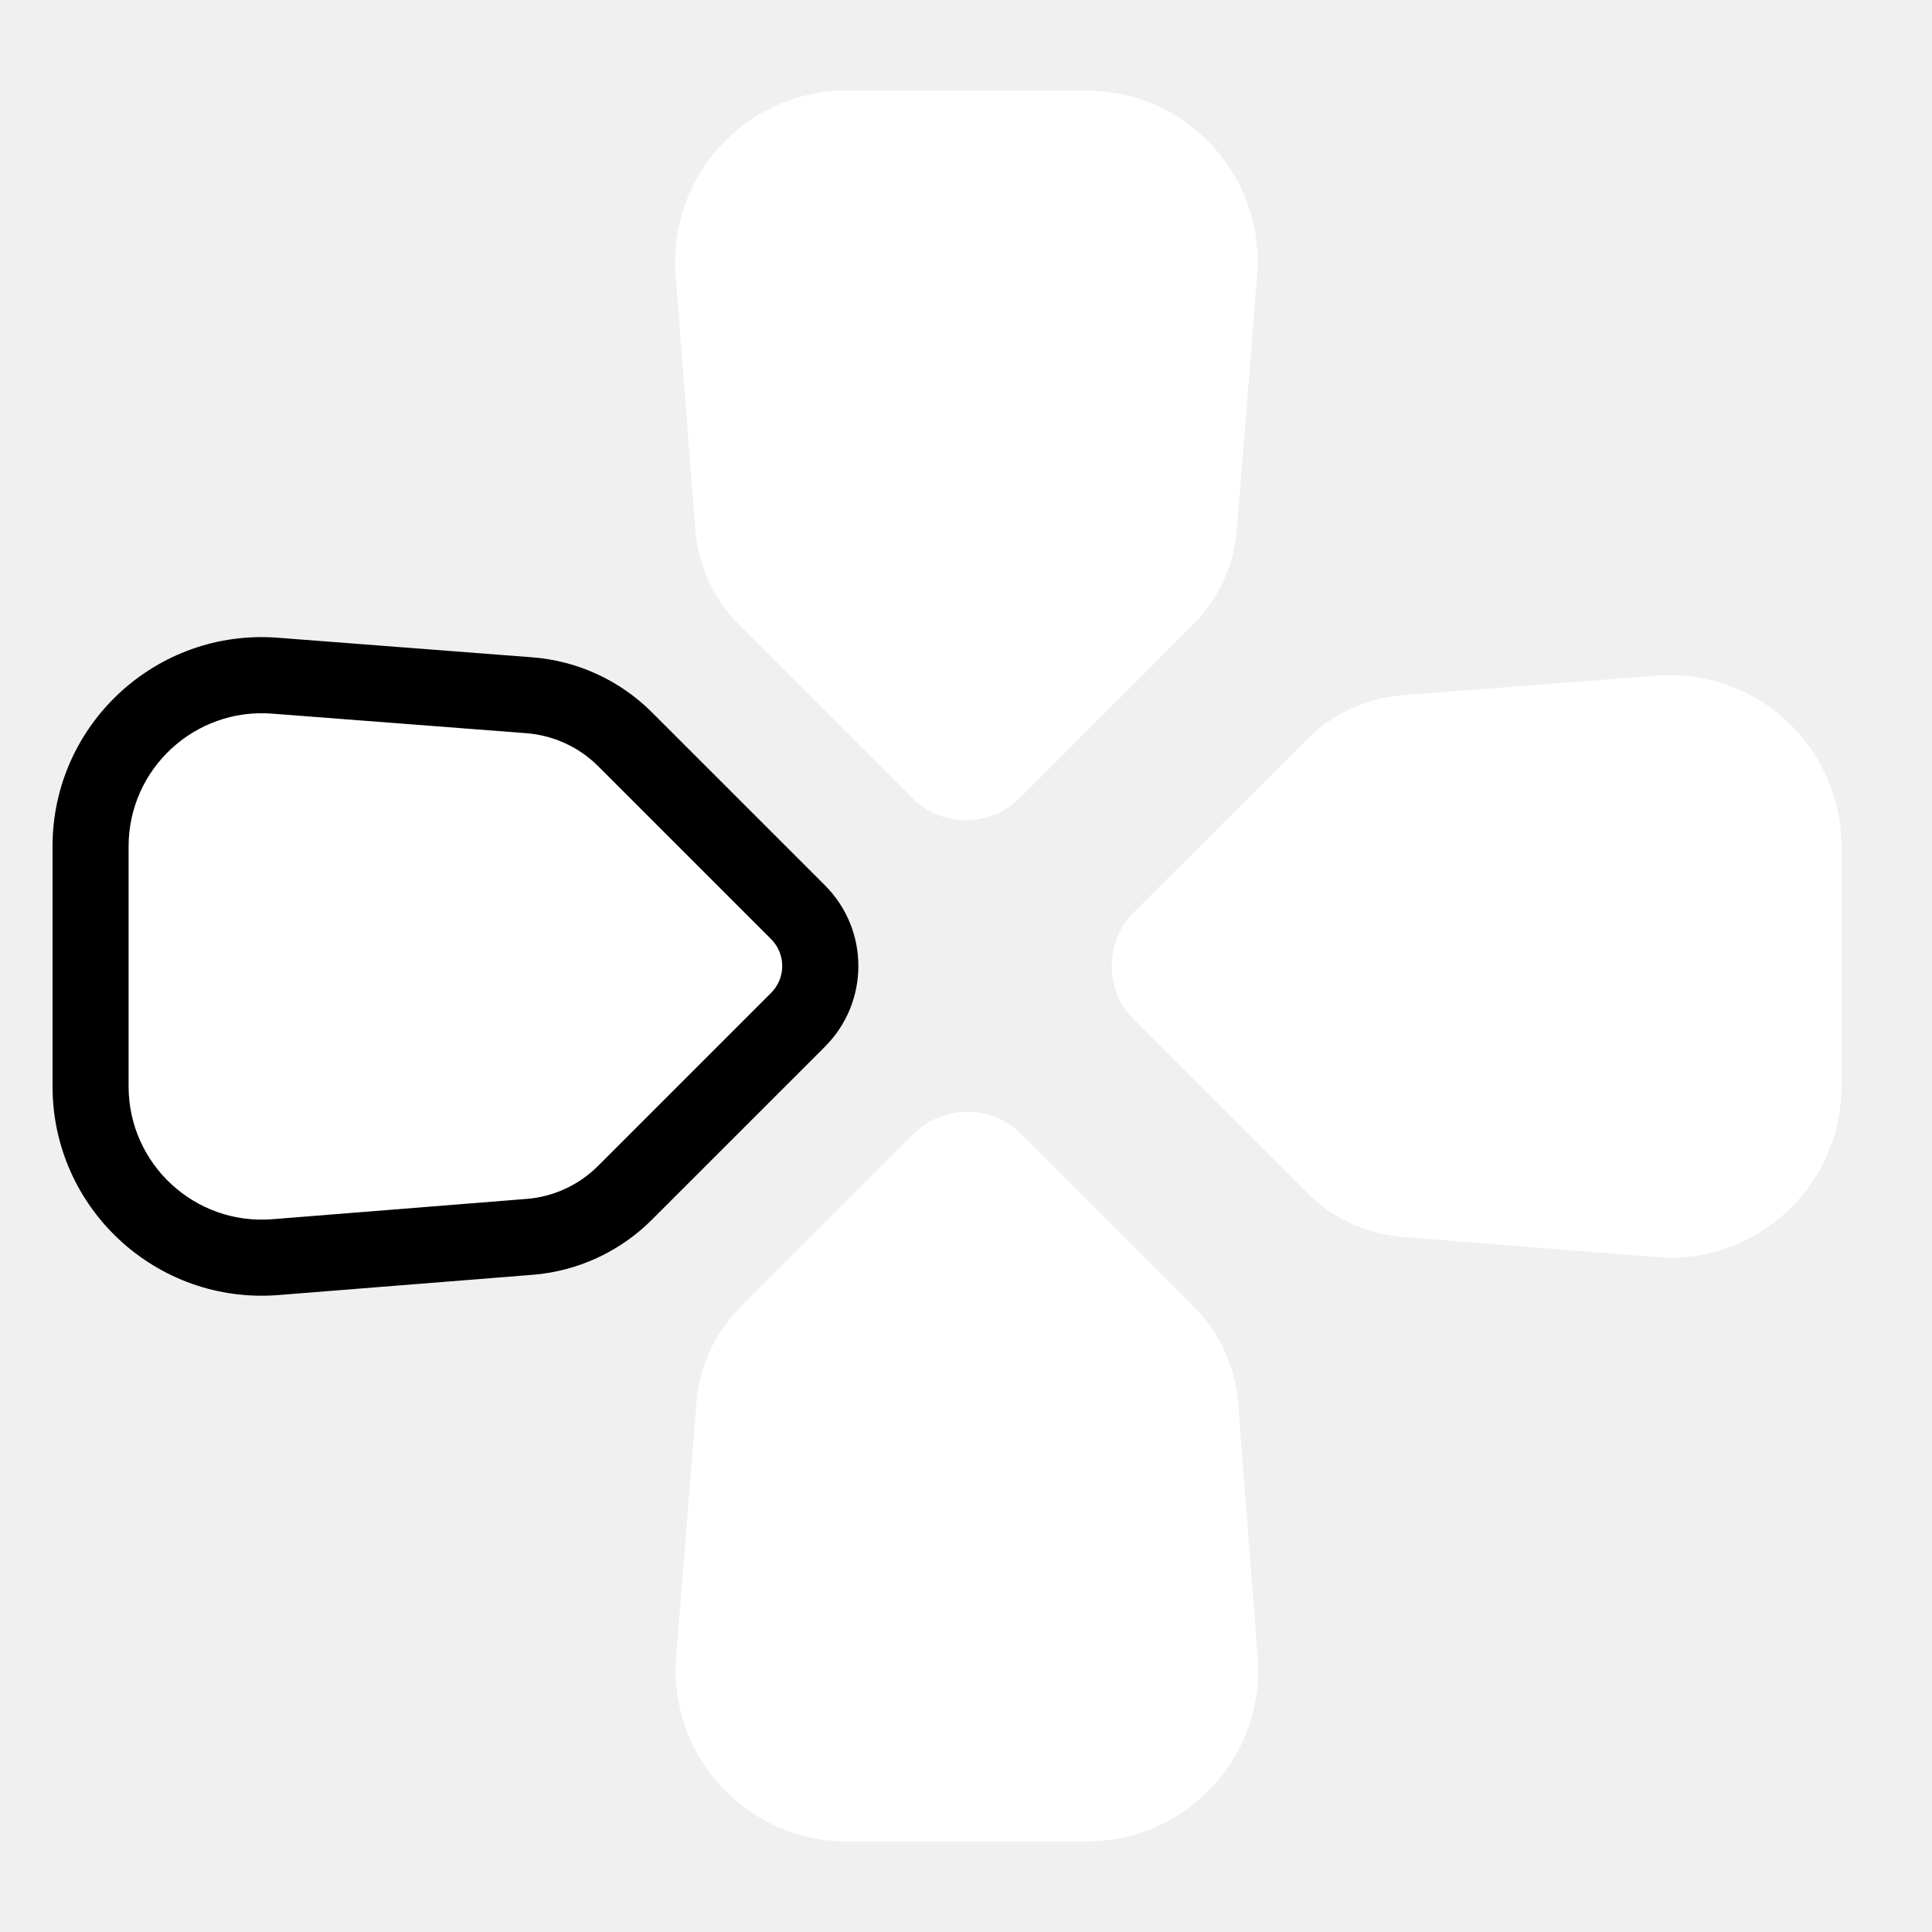
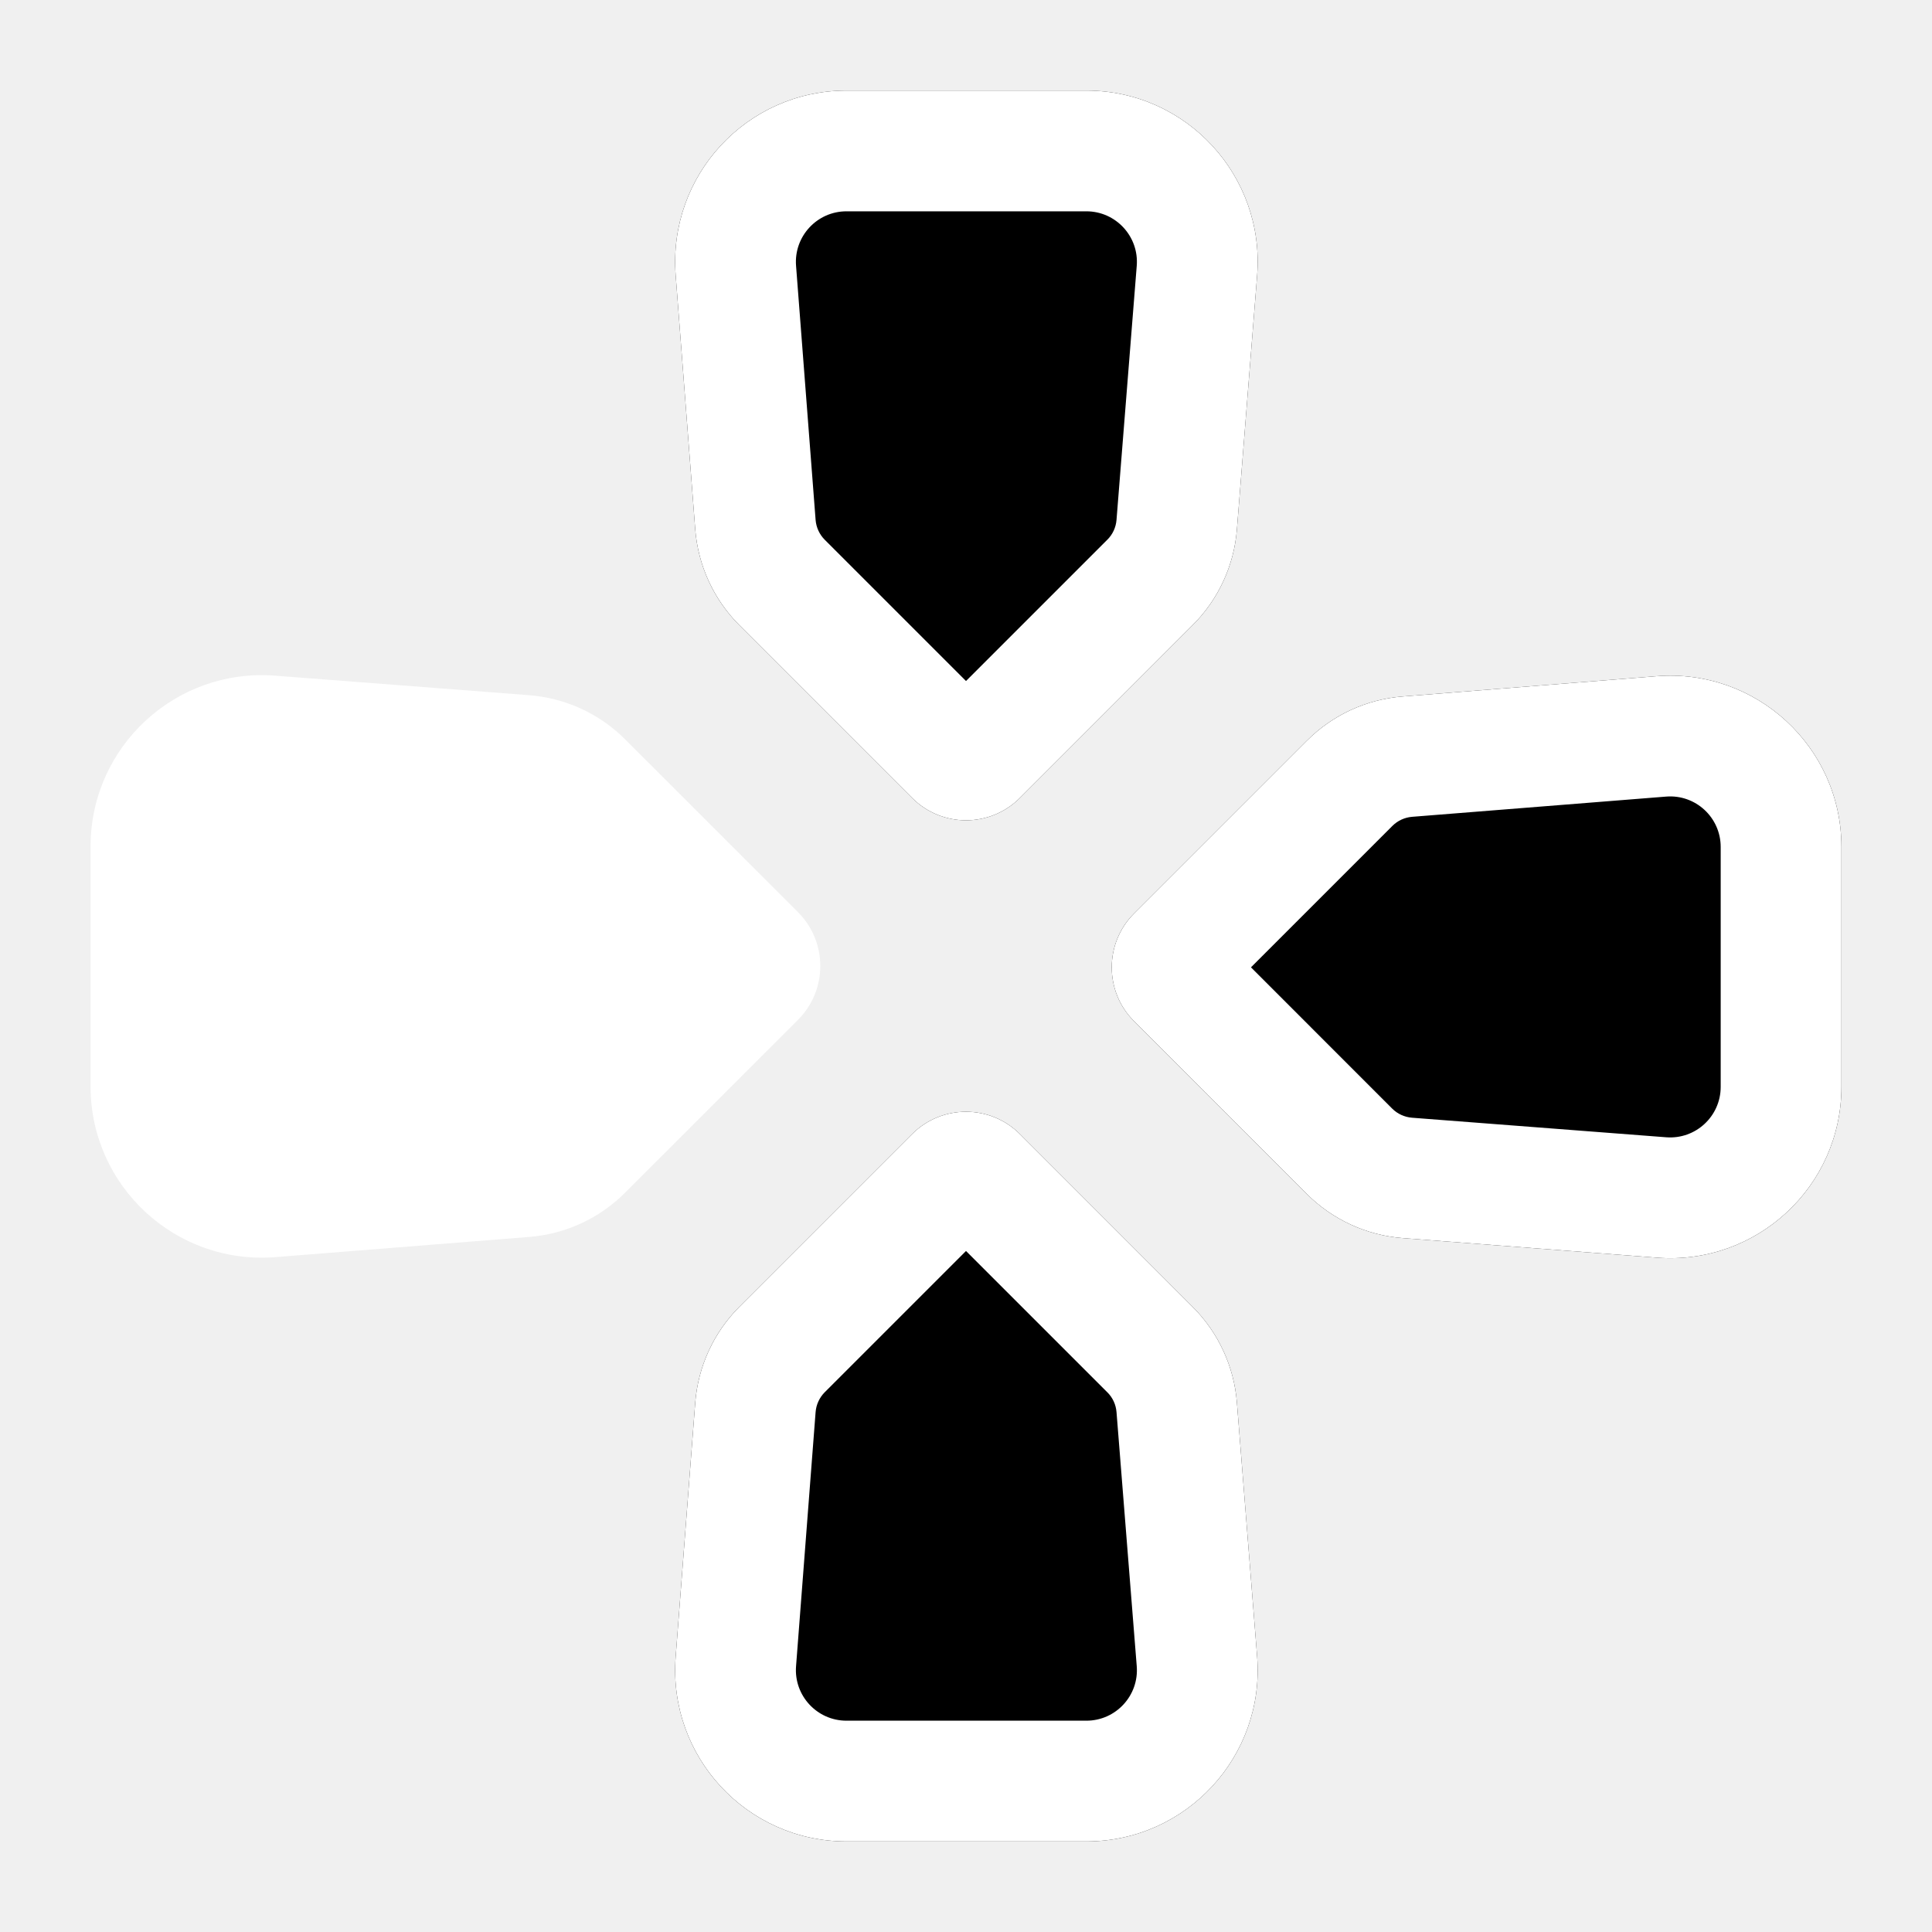
<svg xmlns="http://www.w3.org/2000/svg" width="32" height="32" viewBox="0 0 32 32" fill="none">
+   <path d="M20.822 4.562C20.953 2.912 19.649 1.5 17.994 1.5L14.02 1.5C12.367 1.5 11.065 2.907 11.191 4.555L11.515 8.766C11.562 9.366 11.821 9.93 12.246 10.355L15.108 13.217C15.601 13.71 16.399 13.71 16.892 13.217L19.756 10.352C20.18 9.929 20.439 9.367 20.487 8.77L20.822 4.562Z" fill="black" />
+   <path fill-rule="evenodd" clip-rule="evenodd" d="M17.994 3.5C18.482 3.5 18.867 3.917 18.828 4.403L18.493 8.611C18.483 8.734 18.43 8.851 18.342 8.938L19.578 10.175L18.342 8.938L16 11.28L13.661 8.941L12.246 10.355L15.108 13.217C15.601 13.71 16.399 13.71 16.892 13.217L19.756 10.352C20.18 9.929 20.439 9.367 20.487 8.77L20.822 4.562C20.953 2.912 19.649 1.5 17.994 1.5L14.02 1.5C12.367 1.5 11.065 2.907 11.191 4.555L11.515 8.766C11.562 9.366 11.821 9.93 12.246 10.355L13.661 8.941C13.573 8.853 13.519 8.736 13.509 8.612L13.185 4.401C13.148 3.915 13.533 3.5 14.02 3.5L17.994 3.5Z" fill="white" />
+   <path d="M20.822 27.438C20.953 29.088 19.649 30.5 17.994 30.5L14.02 30.5C12.367 30.5 11.065 29.093 11.191 27.445L11.515 23.234C11.562 22.634 11.821 22.07 12.246 21.645L15.108 18.783C15.601 18.291 16.399 18.291 16.892 18.783L19.756 21.648C20.18 22.072 20.439 22.633 20.487 23.23L20.822 27.438Z" fill="black" />
+   <path fill-rule="evenodd" clip-rule="evenodd" d="M17.994 28.5C18.482 28.5 18.867 28.084 18.828 27.597L18.493 23.389C18.483 23.265 18.43 23.149 18.342 23.062L19.506 21.898L18.342 23.062L16 20.72L13.661 23.059L12.246 21.645L15.108 18.783C15.601 18.291 16.399 18.291 16.892 18.783L19.756 21.648C20.18 22.072 20.439 22.633 20.487 23.23L20.822 27.438C20.953 29.088 19.649 30.5 17.994 30.5L14.02 30.5C12.367 30.5 11.065 29.093 11.191 27.445L11.515 23.234C11.562 22.634 11.821 22.07 12.246 21.645L13.661 23.059C13.573 23.147 13.519 23.264 13.509 23.388L13.185 27.599C13.148 28.085 13.533 28.5 14.02 28.5L17.994 28.5Z" fill="white" />
+   <path d="M27.438 11.2C29.088 11.069 30.5 12.373 30.5 14.028L30.5 18.002C30.5 19.655 29.093 20.958 27.445 20.831L23.234 20.507C22.634 20.461 22.07 20.201 21.645 19.776L18.783 16.914C18.291 16.422 18.291 15.623 18.783 15.131L21.648 12.266C22.072 11.842 22.633 11.583 23.23 11.536L27.438 11.2Z" fill="black" />
+   <path fill-rule="evenodd" clip-rule="evenodd" d="M28.5 14.028C28.5 13.54 28.084 13.155 27.597 13.194L23.389 13.529C23.265 13.539 23.149 13.593 23.062 13.68L21.648 12.266C22.072 11.842 22.633 11.583 23.23 11.536L27.438 11.2C29.088 11.069 30.5 12.373 30.5 14.028V18.002C30.5 19.655 29.093 20.958 27.445 20.831L23.234 20.507C22.634 20.461 22.07 20.201 21.645 19.776L23.059 18.362C23.147 18.45 23.264 18.503 23.388 18.513L27.599 18.837C28.085 18.874 28.5 18.49 28.5 18.002V14.028ZM20.72 16.022L23.062 13.68L21.648 12.266L18.783 15.131C18.291 15.623 18.291 16.422 18.783 16.914L21.645 19.776L23.059 18.362L20.72 16.022Z" fill="white" />
  <path d="M4.562 20.822C2.912 20.953 1.5 19.65 1.5 17.994L1.5 14.02C1.5 12.367 2.907 11.065 4.555 11.191L8.766 11.515C9.366 11.562 9.93 11.821 10.355 12.247L13.217 15.108C13.71 15.601 13.71 16.399 13.217 16.892L10.352 19.756C9.929 20.18 9.367 20.439 8.77 20.487L4.562 20.822Z" fill="white" />
-   <path fill-rule="evenodd" clip-rule="evenodd" d="M2.13 14.02L2.13 17.994C2.13 19.282 3.228 20.296 4.512 20.194L8.72 19.858C9.168 19.823 9.589 19.628 9.907 19.31L12.771 16.446C13.018 16.2 13.018 15.8 12.771 15.554L9.909 12.692C9.59 12.373 9.167 12.179 8.717 12.144L4.506 11.82C3.225 11.722 2.13 12.735 2.13 14.02ZM0.87 17.994L0.87 14.02C0.87 12 2.589 10.408 4.603 10.563L8.814 10.887C9.564 10.944 10.269 11.269 10.801 11.801L13.663 14.663C14.402 15.401 14.402 16.599 13.663 17.337L10.798 20.202C10.268 20.732 9.567 21.056 8.82 21.115L4.612 21.45C2.595 21.611 0.87 20.017 0.87 17.994Z" fill="black" />
-   <path d="M27.438 20.822C29.088 20.953 30.5 19.65 30.5 17.994L30.5 14.02C30.5 12.367 29.093 11.065 27.445 11.191L23.234 11.515C22.634 11.562 22.07 11.821 21.645 12.247L18.783 15.108C18.291 15.601 18.291 16.399 18.783 16.892L21.648 19.756C22.072 20.18 22.633 20.439 23.23 20.487L27.438 20.822Z" fill="white" />
-   <path d="M11.2 27.438C11.069 29.088 12.373 30.5 14.028 30.5L18.002 30.5C19.655 30.5 20.958 29.093 20.831 27.445L20.507 23.234C20.461 22.634 20.201 22.07 19.776 21.645L16.914 18.783C16.422 18.291 15.623 18.291 15.131 18.783L12.266 21.648C11.842 22.072 11.583 22.633 11.536 23.23L11.2 27.438Z" fill="white" />
-   <path d="M20.822 4.562C20.953 2.912 19.649 1.5 17.994 1.5L14.02 1.5C12.367 1.5 11.065 2.907 11.191 4.555L11.515 8.766C11.562 9.366 11.821 9.93 12.246 10.355L15.108 13.217C15.601 13.71 16.399 13.71 16.892 13.217L19.756 10.352C20.18 9.929 20.439 9.367 20.487 8.77L20.822 4.562Z" fill="white" />
</svg>
